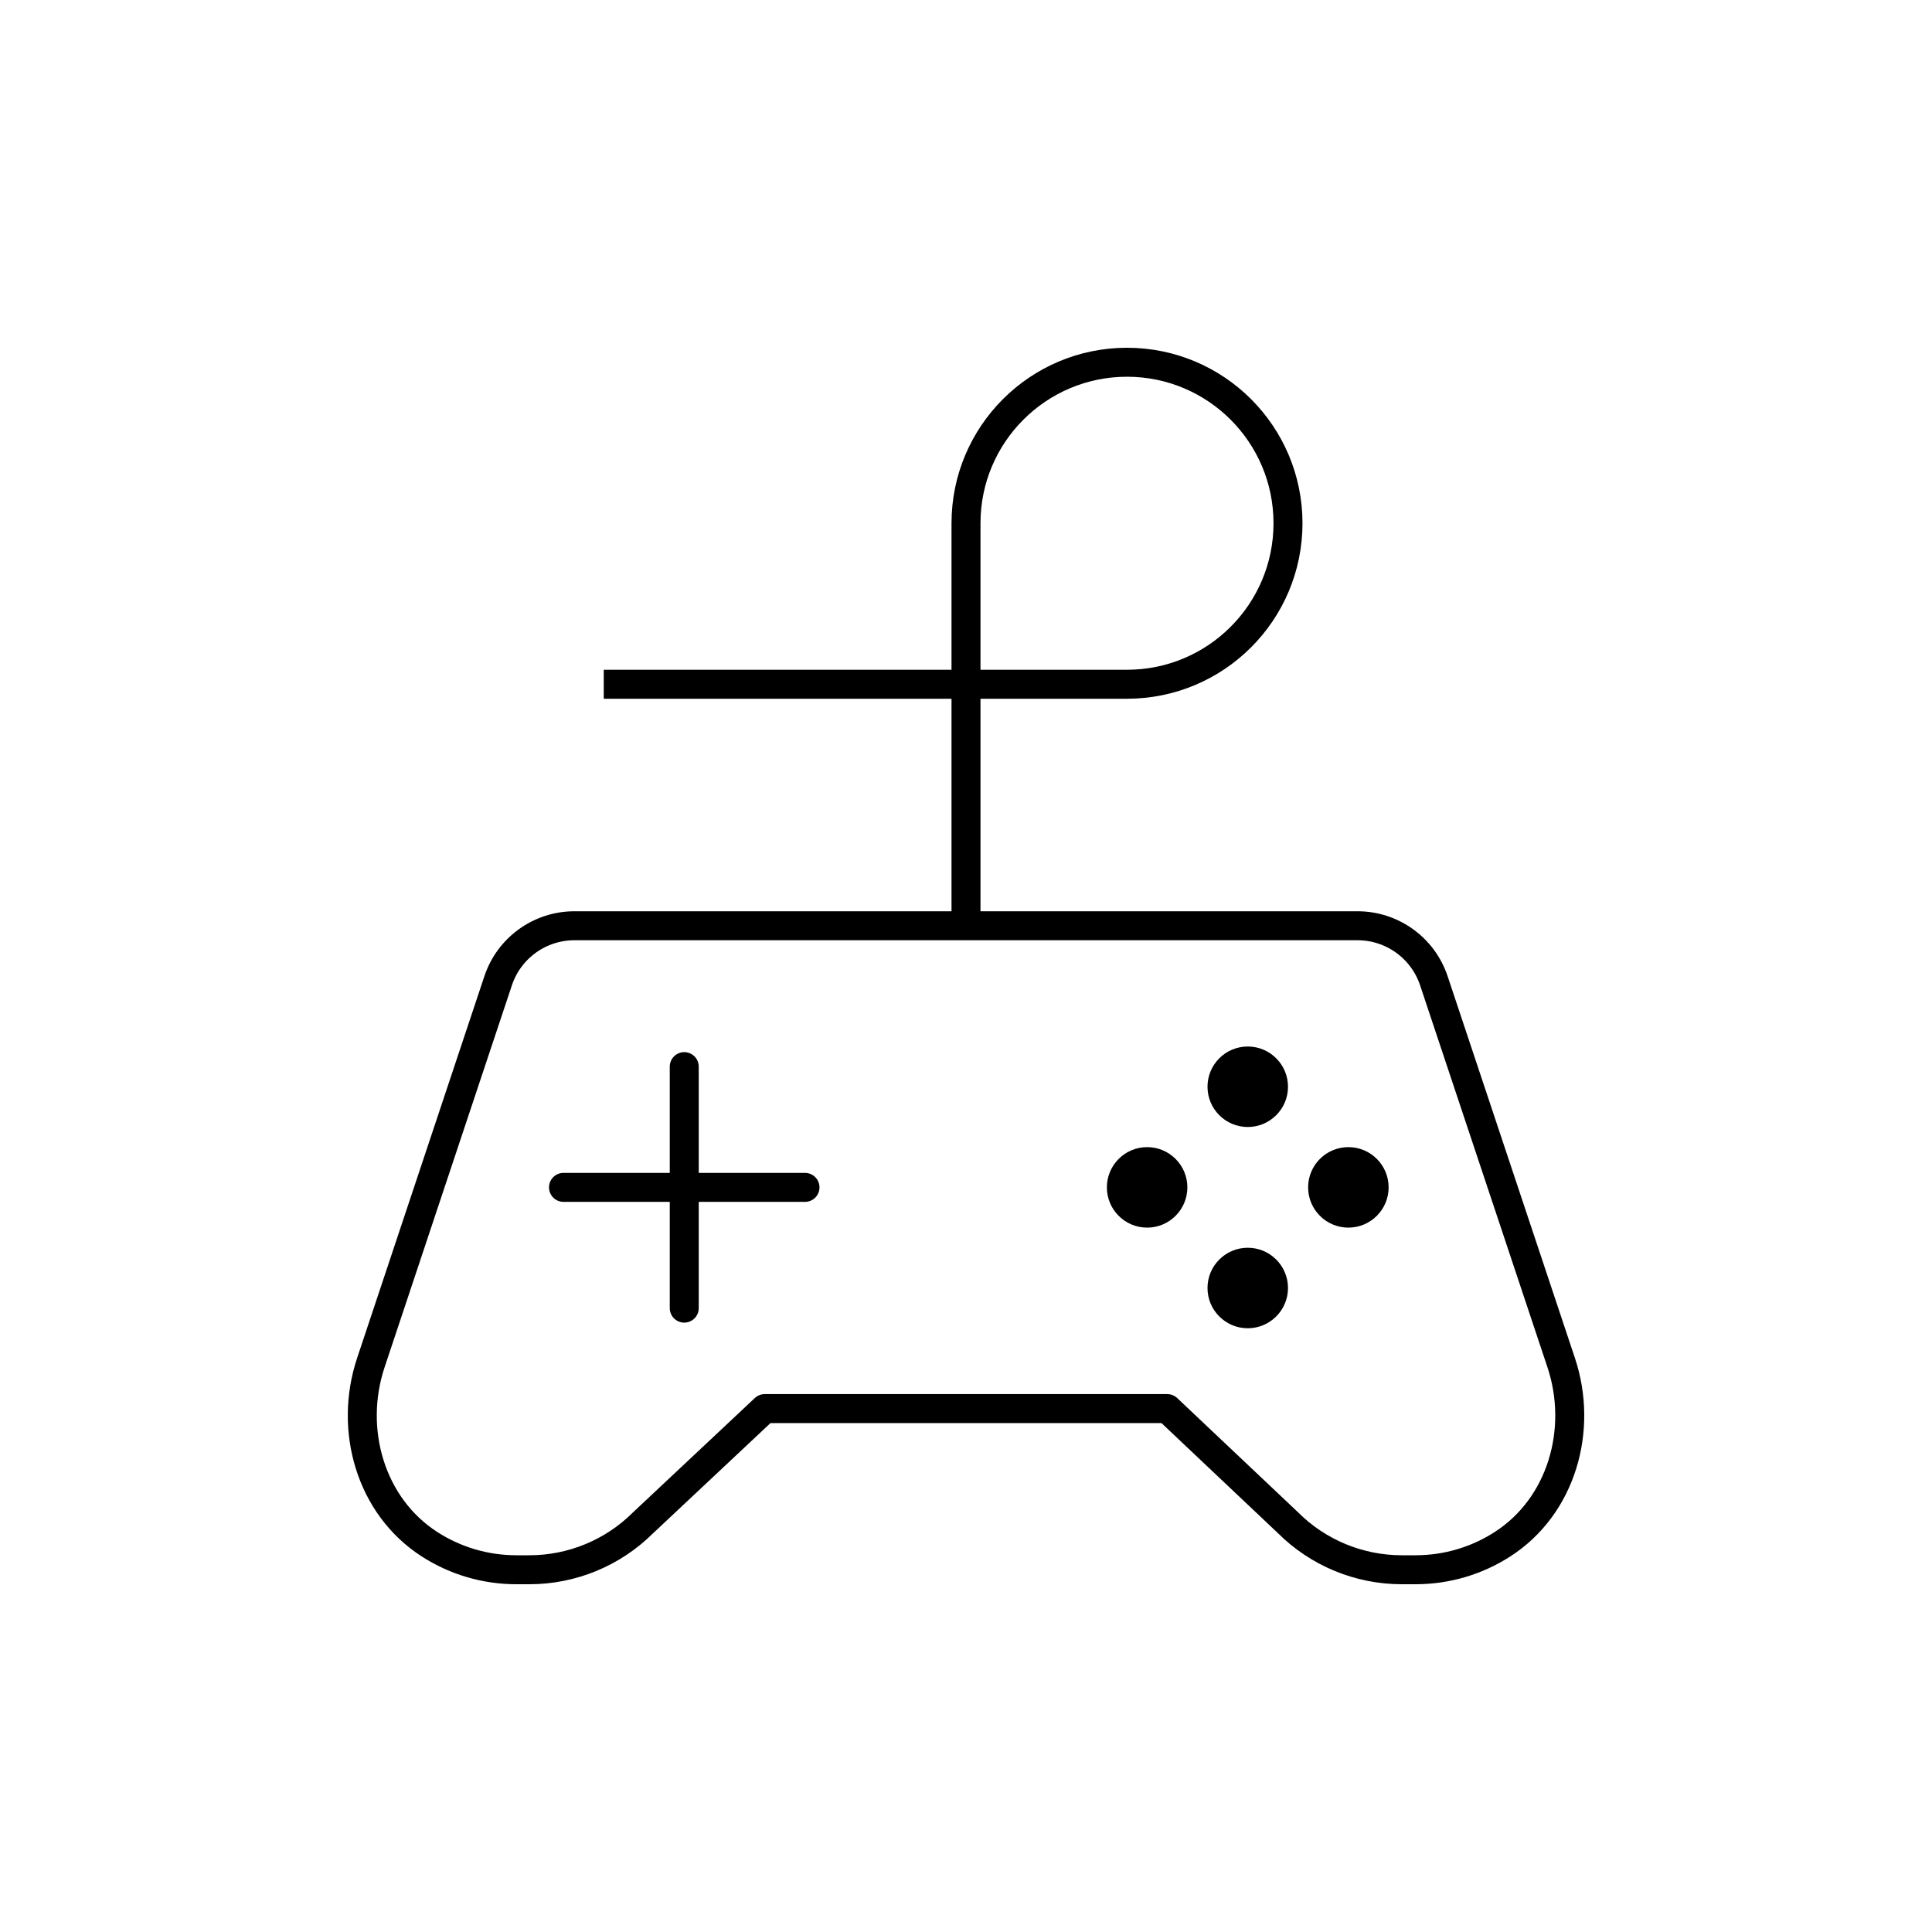
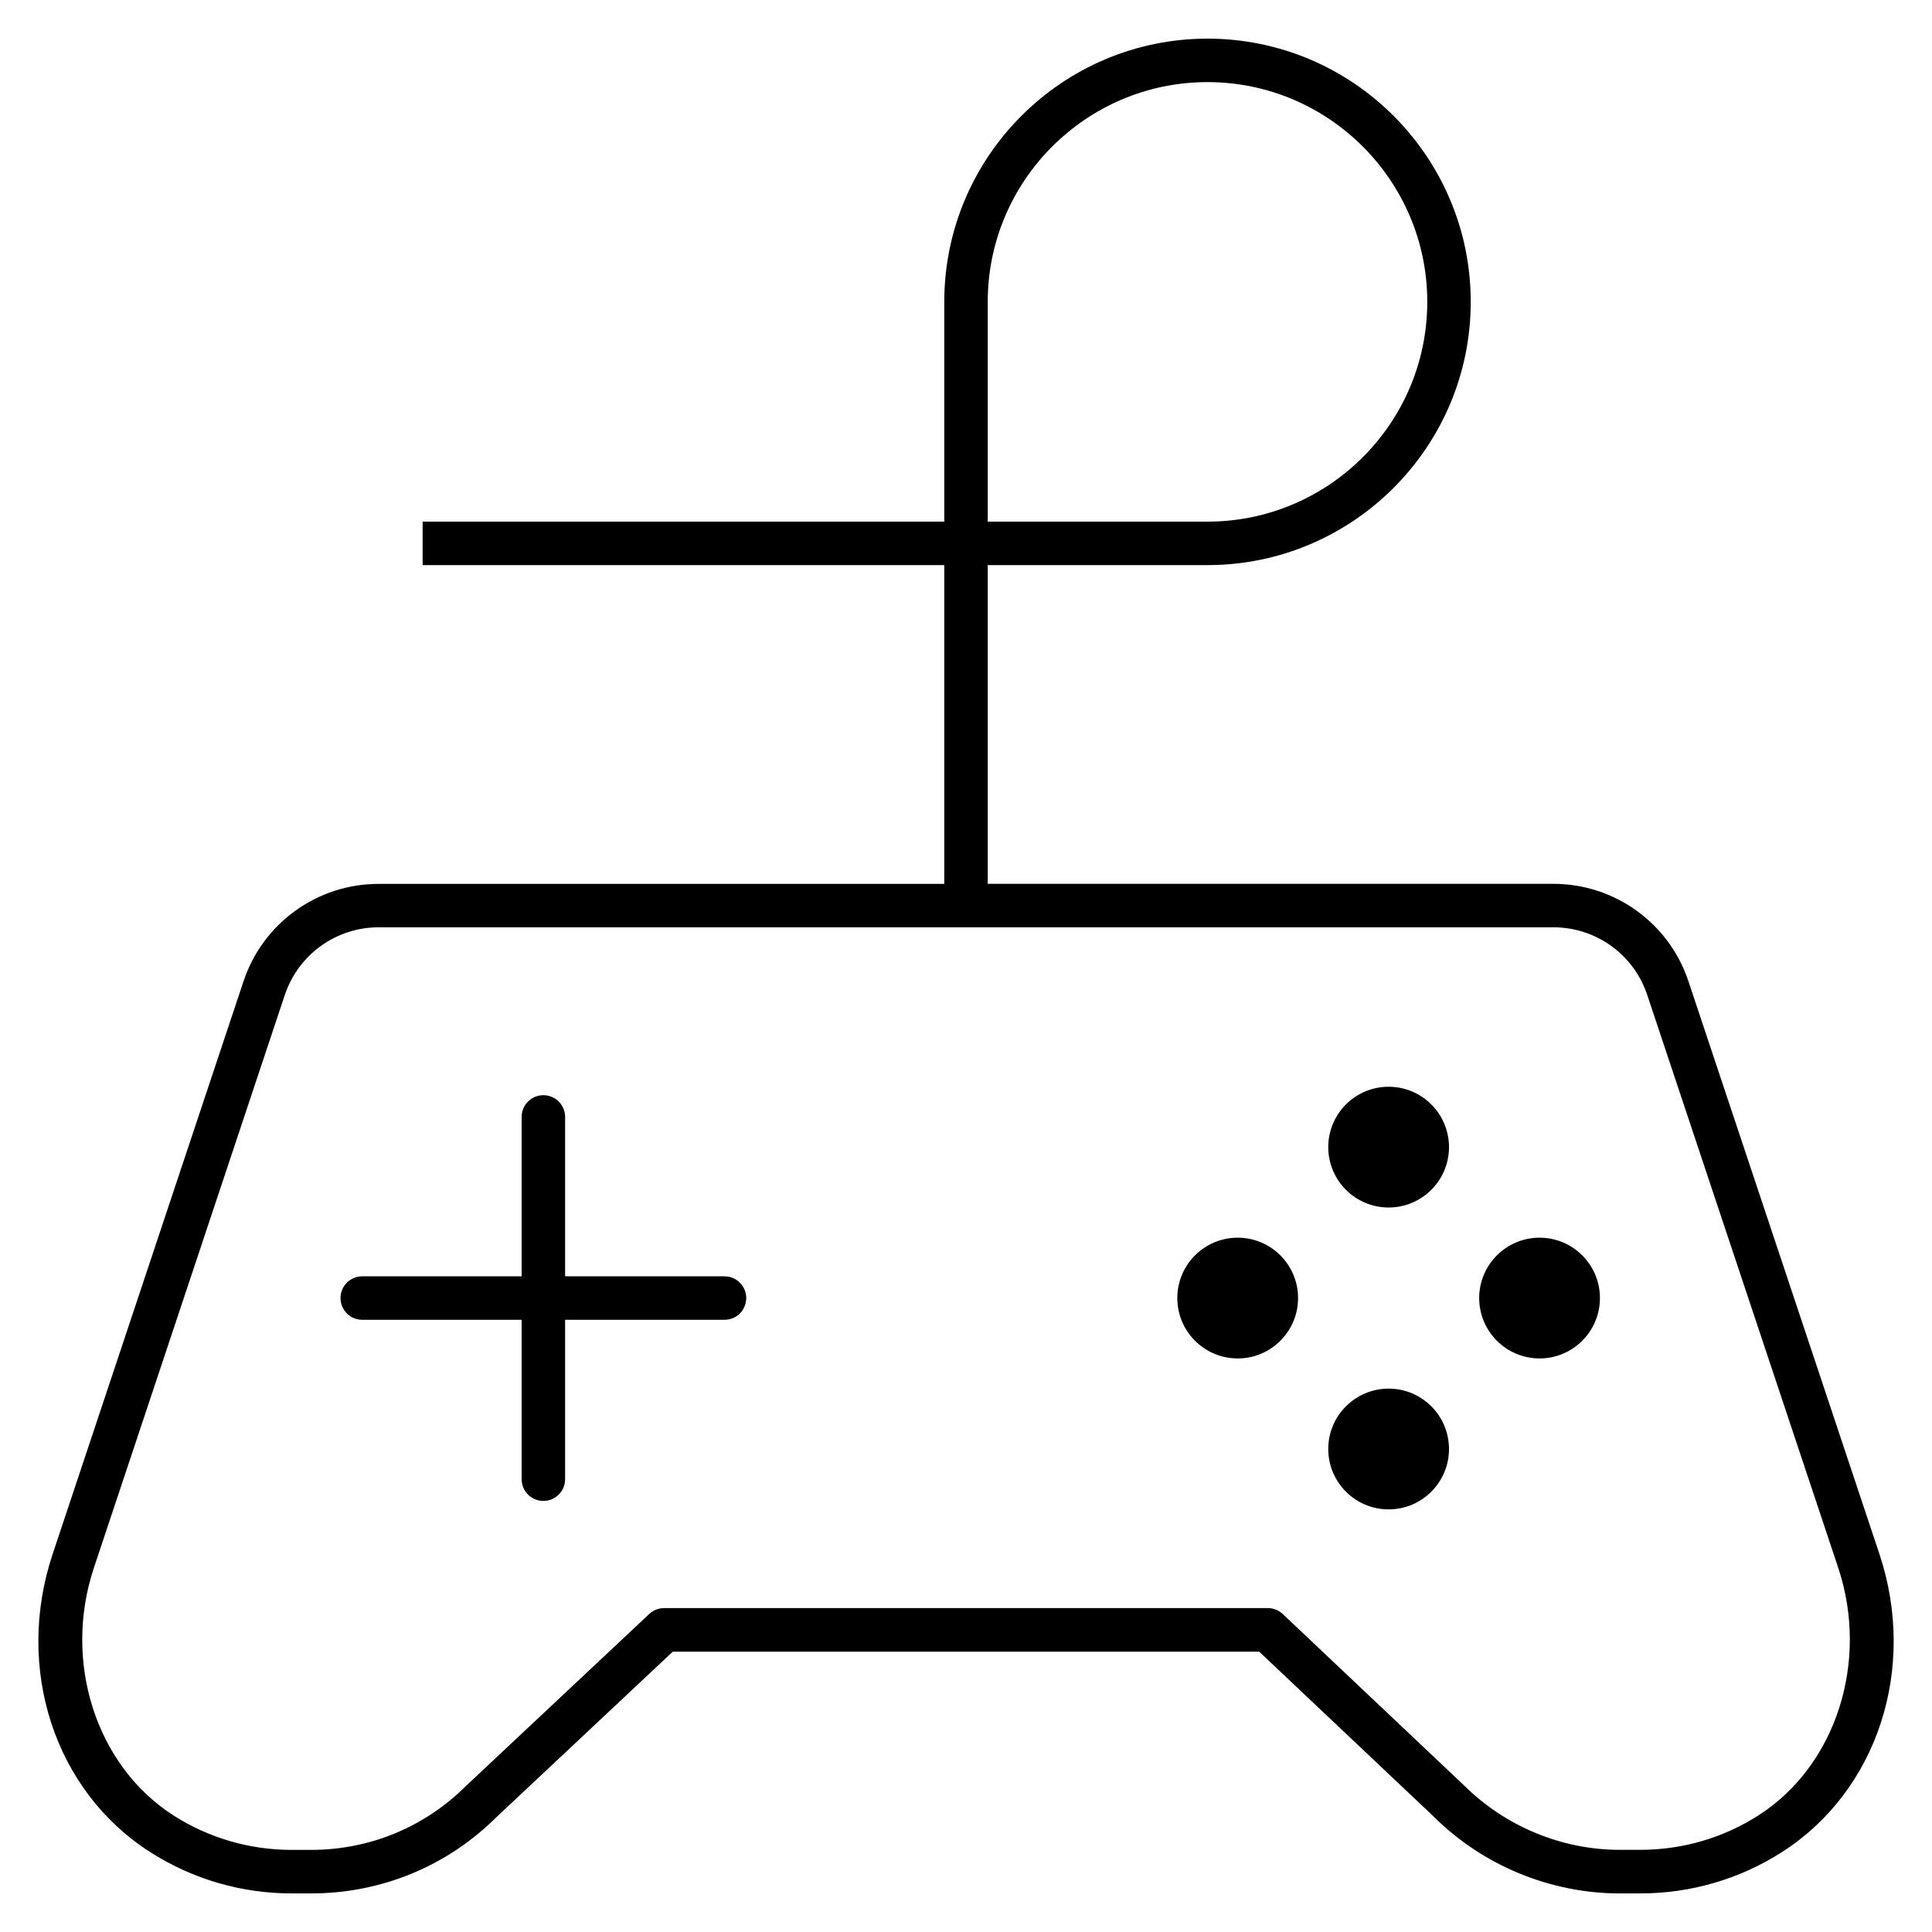
- <svg xmlns="http://www.w3.org/2000/svg" version="1.1" x="0px" y="0px" viewBox="0 0 48 48" style="enable-background:new 0 0 48 48;" xml:space="preserve">
-   <g id="console">
-     <g id="console_1_">
-       <path style="fill:none;stroke:#000000;stroke-width:0.72;stroke-linecap:round;stroke-linejoin:round;stroke-miterlimit:10;" d="    M37.321,38.371C36.7,38.769,35.961,39,35.168,39c0,0-0.136,0-0.338,0c-1.062,0.001-2.084-0.421-2.834-1.172L29,34.996H19    l-3.029,2.843C15.222,38.583,14.208,39,13.153,39h-0.321c-0.793,0-1.532-0.231-2.153-0.629c-1.477-0.946-2.02-2.853-1.465-4.517    l3.162-9.487C12.647,23.551,13.411,23,14.272,23h19.455c0.861,0,1.625,0.551,1.897,1.367l3.163,9.487    C39.342,35.518,38.799,37.426,37.321,38.371z M14,29.5h6 M17,26.5v6" />
-       <path d="M32,27c0,0.552-0.448,1-1,1s-1-0.448-1-1c0-0.552,0.448-1,1-1S32,26.448,32,27z M31,31c-0.552,0-1,0.448-1,1s0.448,1,1,1    s1-0.448,1-1S31.552,31,31,31z M28.5,28.5c-0.552,0-1,0.448-1,1c0,0.552,0.448,1,1,1c0.552,0,1-0.448,1-1    C29.5,28.948,29.052,28.5,28.5,28.5z M33.5,28.5c-0.552,0-1,0.448-1,1c0,0.552,0.448,1,1,1s1-0.448,1-1    C34.5,28.948,34.053,28.5,33.5,28.5z" />
-       <path style="fill:none;stroke:#000000;stroke-width:0.72;stroke-linejoin:round;stroke-miterlimit:10;" d="M24,23V13    c0-2.209,1.791-4,4-4s4,1.791,4,4s-1.791,4-4,4H15" />
-     </g>
-   </g>
-   <g id="Layer_1">
- </g>
+ <svg xmlns="http://www.w3.org/2000/svg" version="1.1" id="Layer_1" x="0px" y="0px" viewBox="0 0 32 32" style="enable-background:new 0 0 32 32;" xml:space="preserve">
+   <path id="console_2_" d="M24,19c0,0.552-0.448,1-1,1s-1-0.448-1-1s0.448-1,1-1S24,18.448,24,19z M24,24c0,0.552-0.448,1-1,1  s-1-0.448-1-1s0.448-1,1-1S24,23.448,24,24z M25.5,20.5c-0.552,0-1,0.448-1,1s0.448,1,1,1s1-0.448,1-1S26.052,20.5,25.5,20.5z   M20.5,20.5c-0.552,0-1,0.448-1,1s0.448,1,1,1s1-0.448,1-1S21.052,20.5,20.5,20.5z M12,21.14H9.36V18.5  c0-0.199-0.161-0.36-0.36-0.36s-0.36,0.161-0.36,0.36v2.64H6c-0.199,0-0.36,0.161-0.36,0.36S5.801,21.86,6,21.86h2.64v2.64  c0,0.199,0.161,0.36,0.36,0.36s0.36-0.161,0.36-0.36v-2.64H12c0.199,0,0.36-0.161,0.36-0.36S12.199,21.14,12,21.14z M31.129,25.739  l-3.163-9.486c-0.321-0.965-1.221-1.614-2.239-1.614H16.36V9.36H20c2.404,0,4.36-1.956,4.36-4.36S22.404,0.64,20,0.64  S15.64,2.596,15.64,5v3.64H7v0.72h8.64v5.28H6.272c-1.018,0-1.917,0.648-2.239,1.614L0.872,25.74  c-0.631,1.894,0.032,3.923,1.612,4.934c0.7,0.449,1.512,0.687,2.348,0.687h0.321c1.16,0,2.25-0.45,3.065-1.259l2.925-2.745h9.714  l2.885,2.727c0.812,0.812,1.937,1.277,3.086,1.277c0.001,0,0.003,0,0.004,0h0.337c0.836,0,1.647-0.237,2.348-0.686  C31.096,29.663,31.76,27.634,31.129,25.739z M16.36,5c0-2.007,1.633-3.64,3.64-3.64S23.64,2.993,23.64,5S22.007,8.64,20,8.64h-3.64  V5z M29.127,30.067C29.127,30.068,29.127,30.068,29.127,30.067c-0.583,0.375-1.261,0.572-1.959,0.572h-0.337  c-0.001,0-0.003,0-0.004,0c-0.96,0-1.898-0.389-2.584-1.073l-2.996-2.832c-0.066-0.063-0.155-0.099-0.247-0.099H11  c-0.091,0-0.18,0.035-0.247,0.098l-3.037,2.85C7.03,30.265,6.12,30.64,5.152,30.64h-0.32c-0.698,0-1.375-0.197-1.959-0.571  c-1.282-0.821-1.836-2.545-1.318-4.1l3.162-9.488c0.224-0.671,0.849-1.122,1.556-1.122h19.455c0.708,0,1.333,0.451,1.556,1.122  l3.163,9.487C30.964,27.523,30.409,29.247,29.127,30.067z" />
+   <rect id="_Transparent_Rectangle" style="fill:none;" width="32" height="32" />
</svg>
